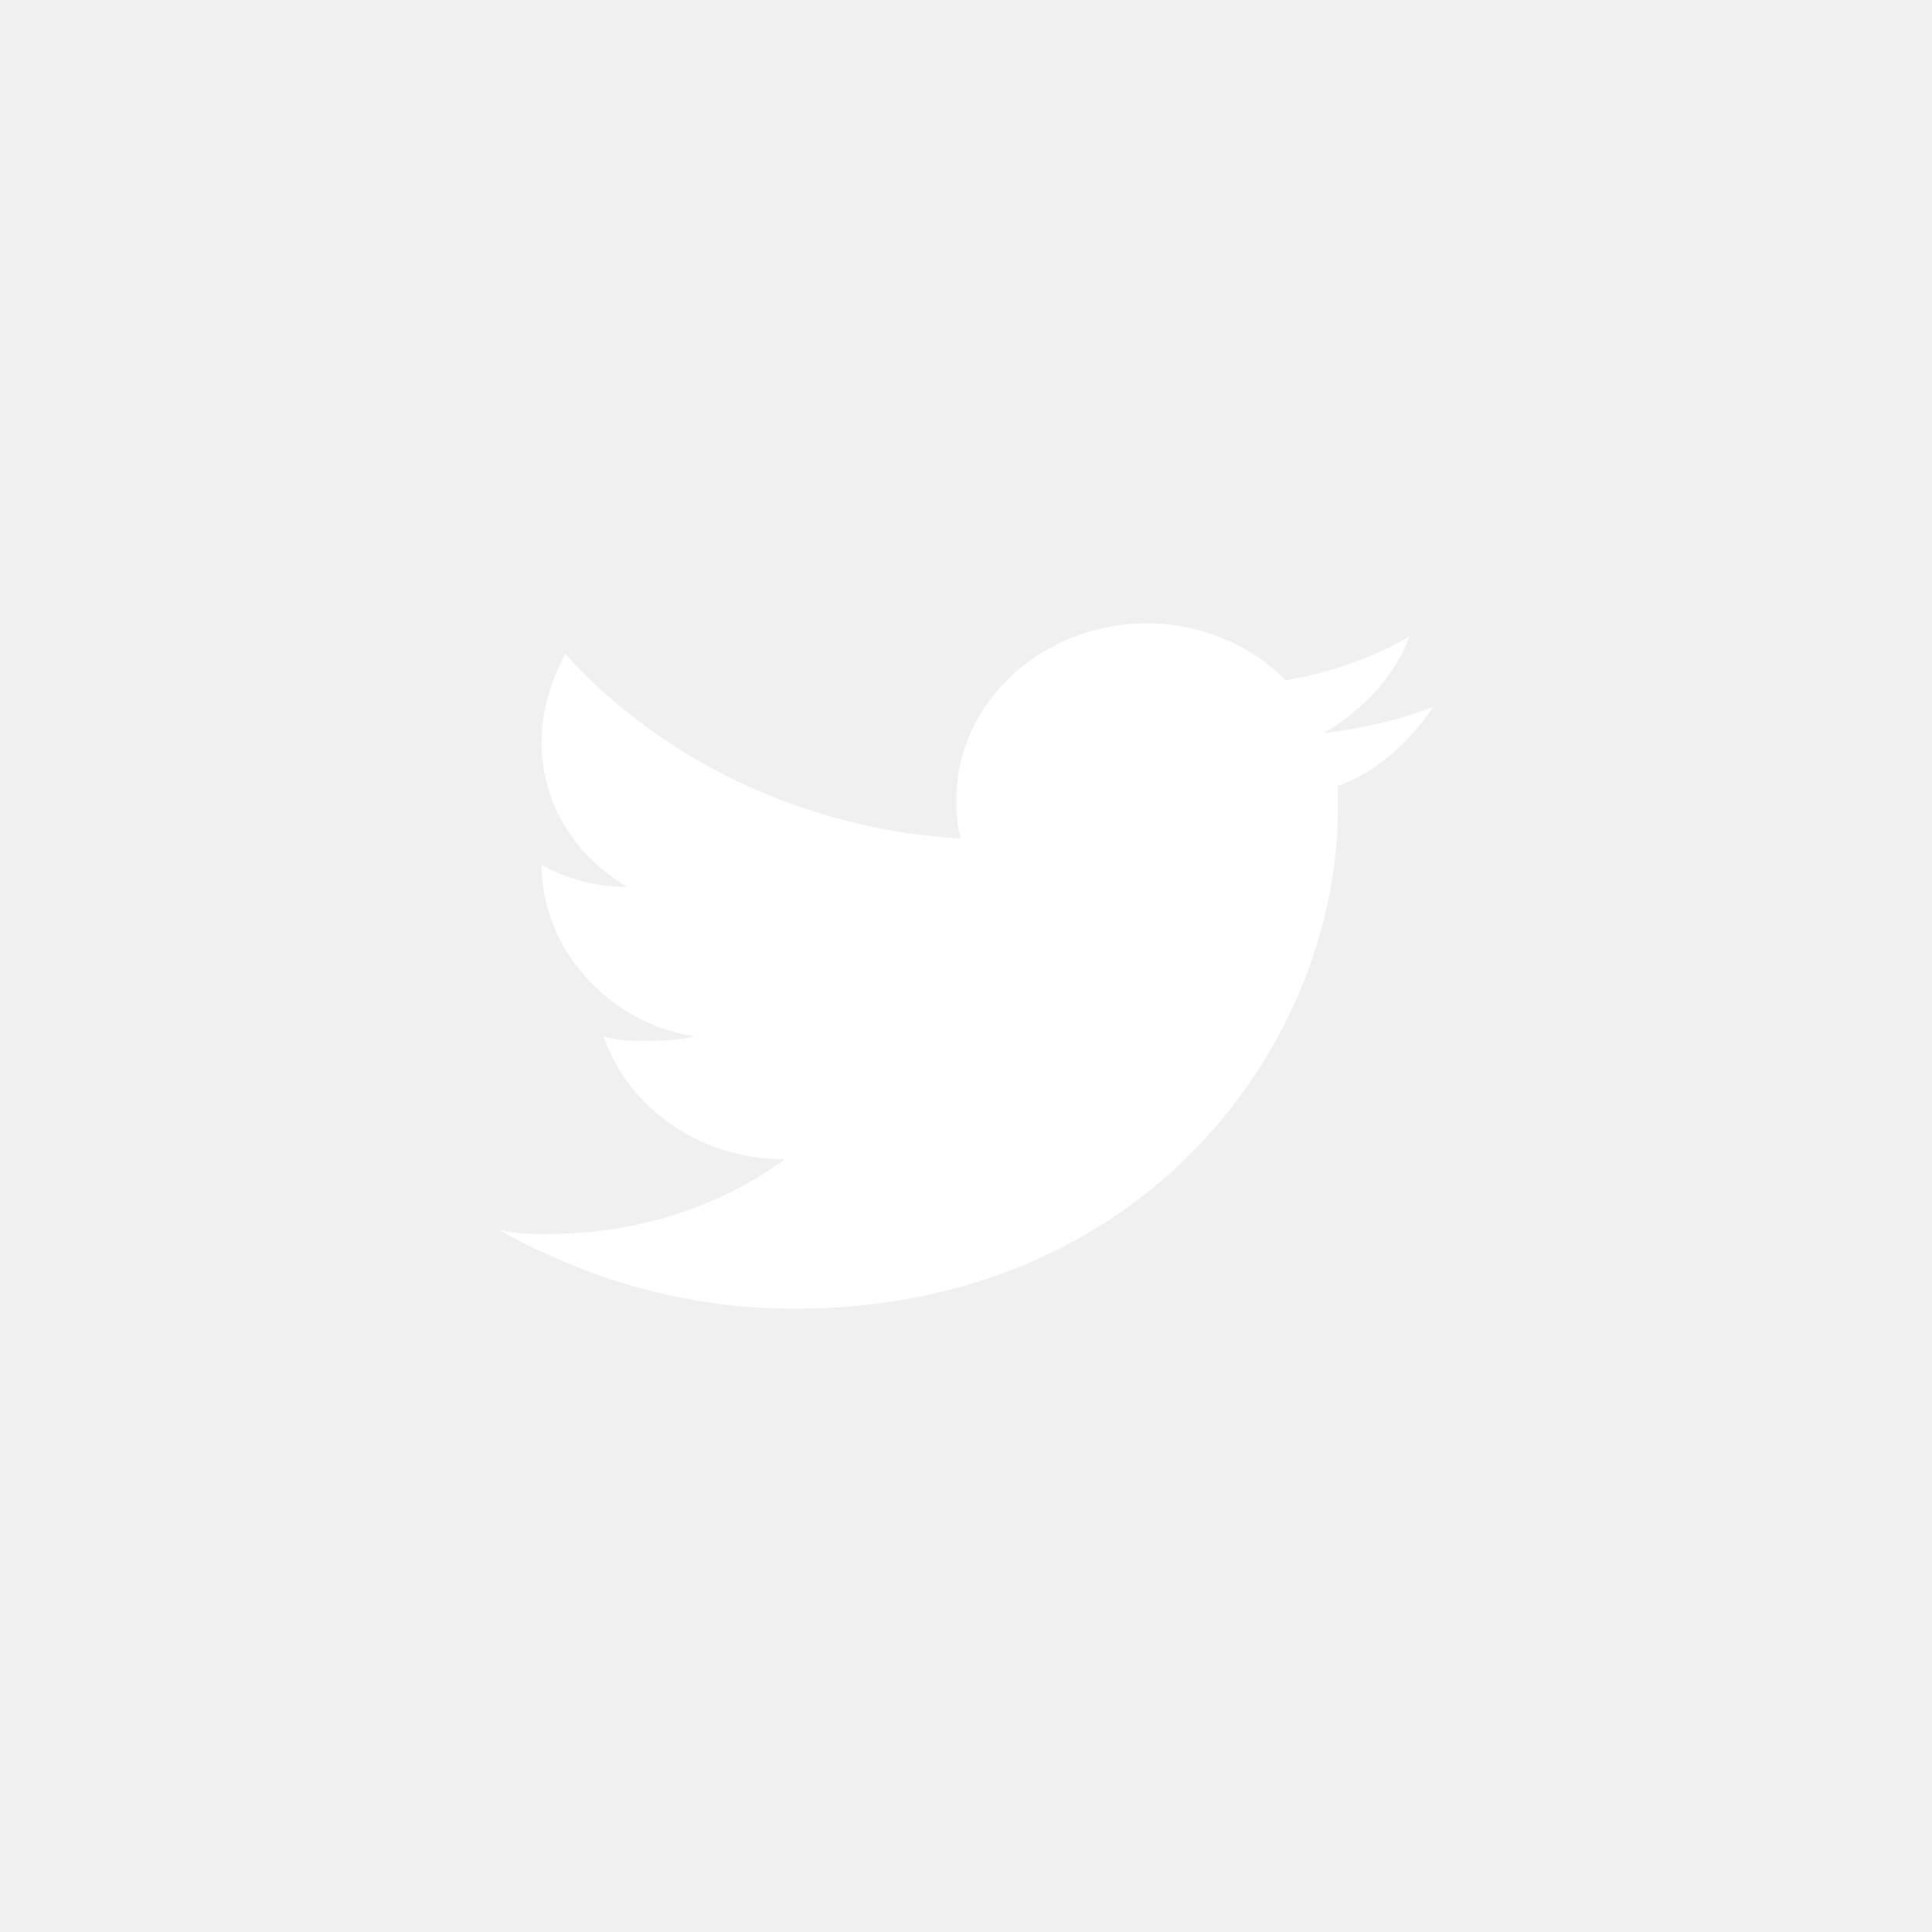
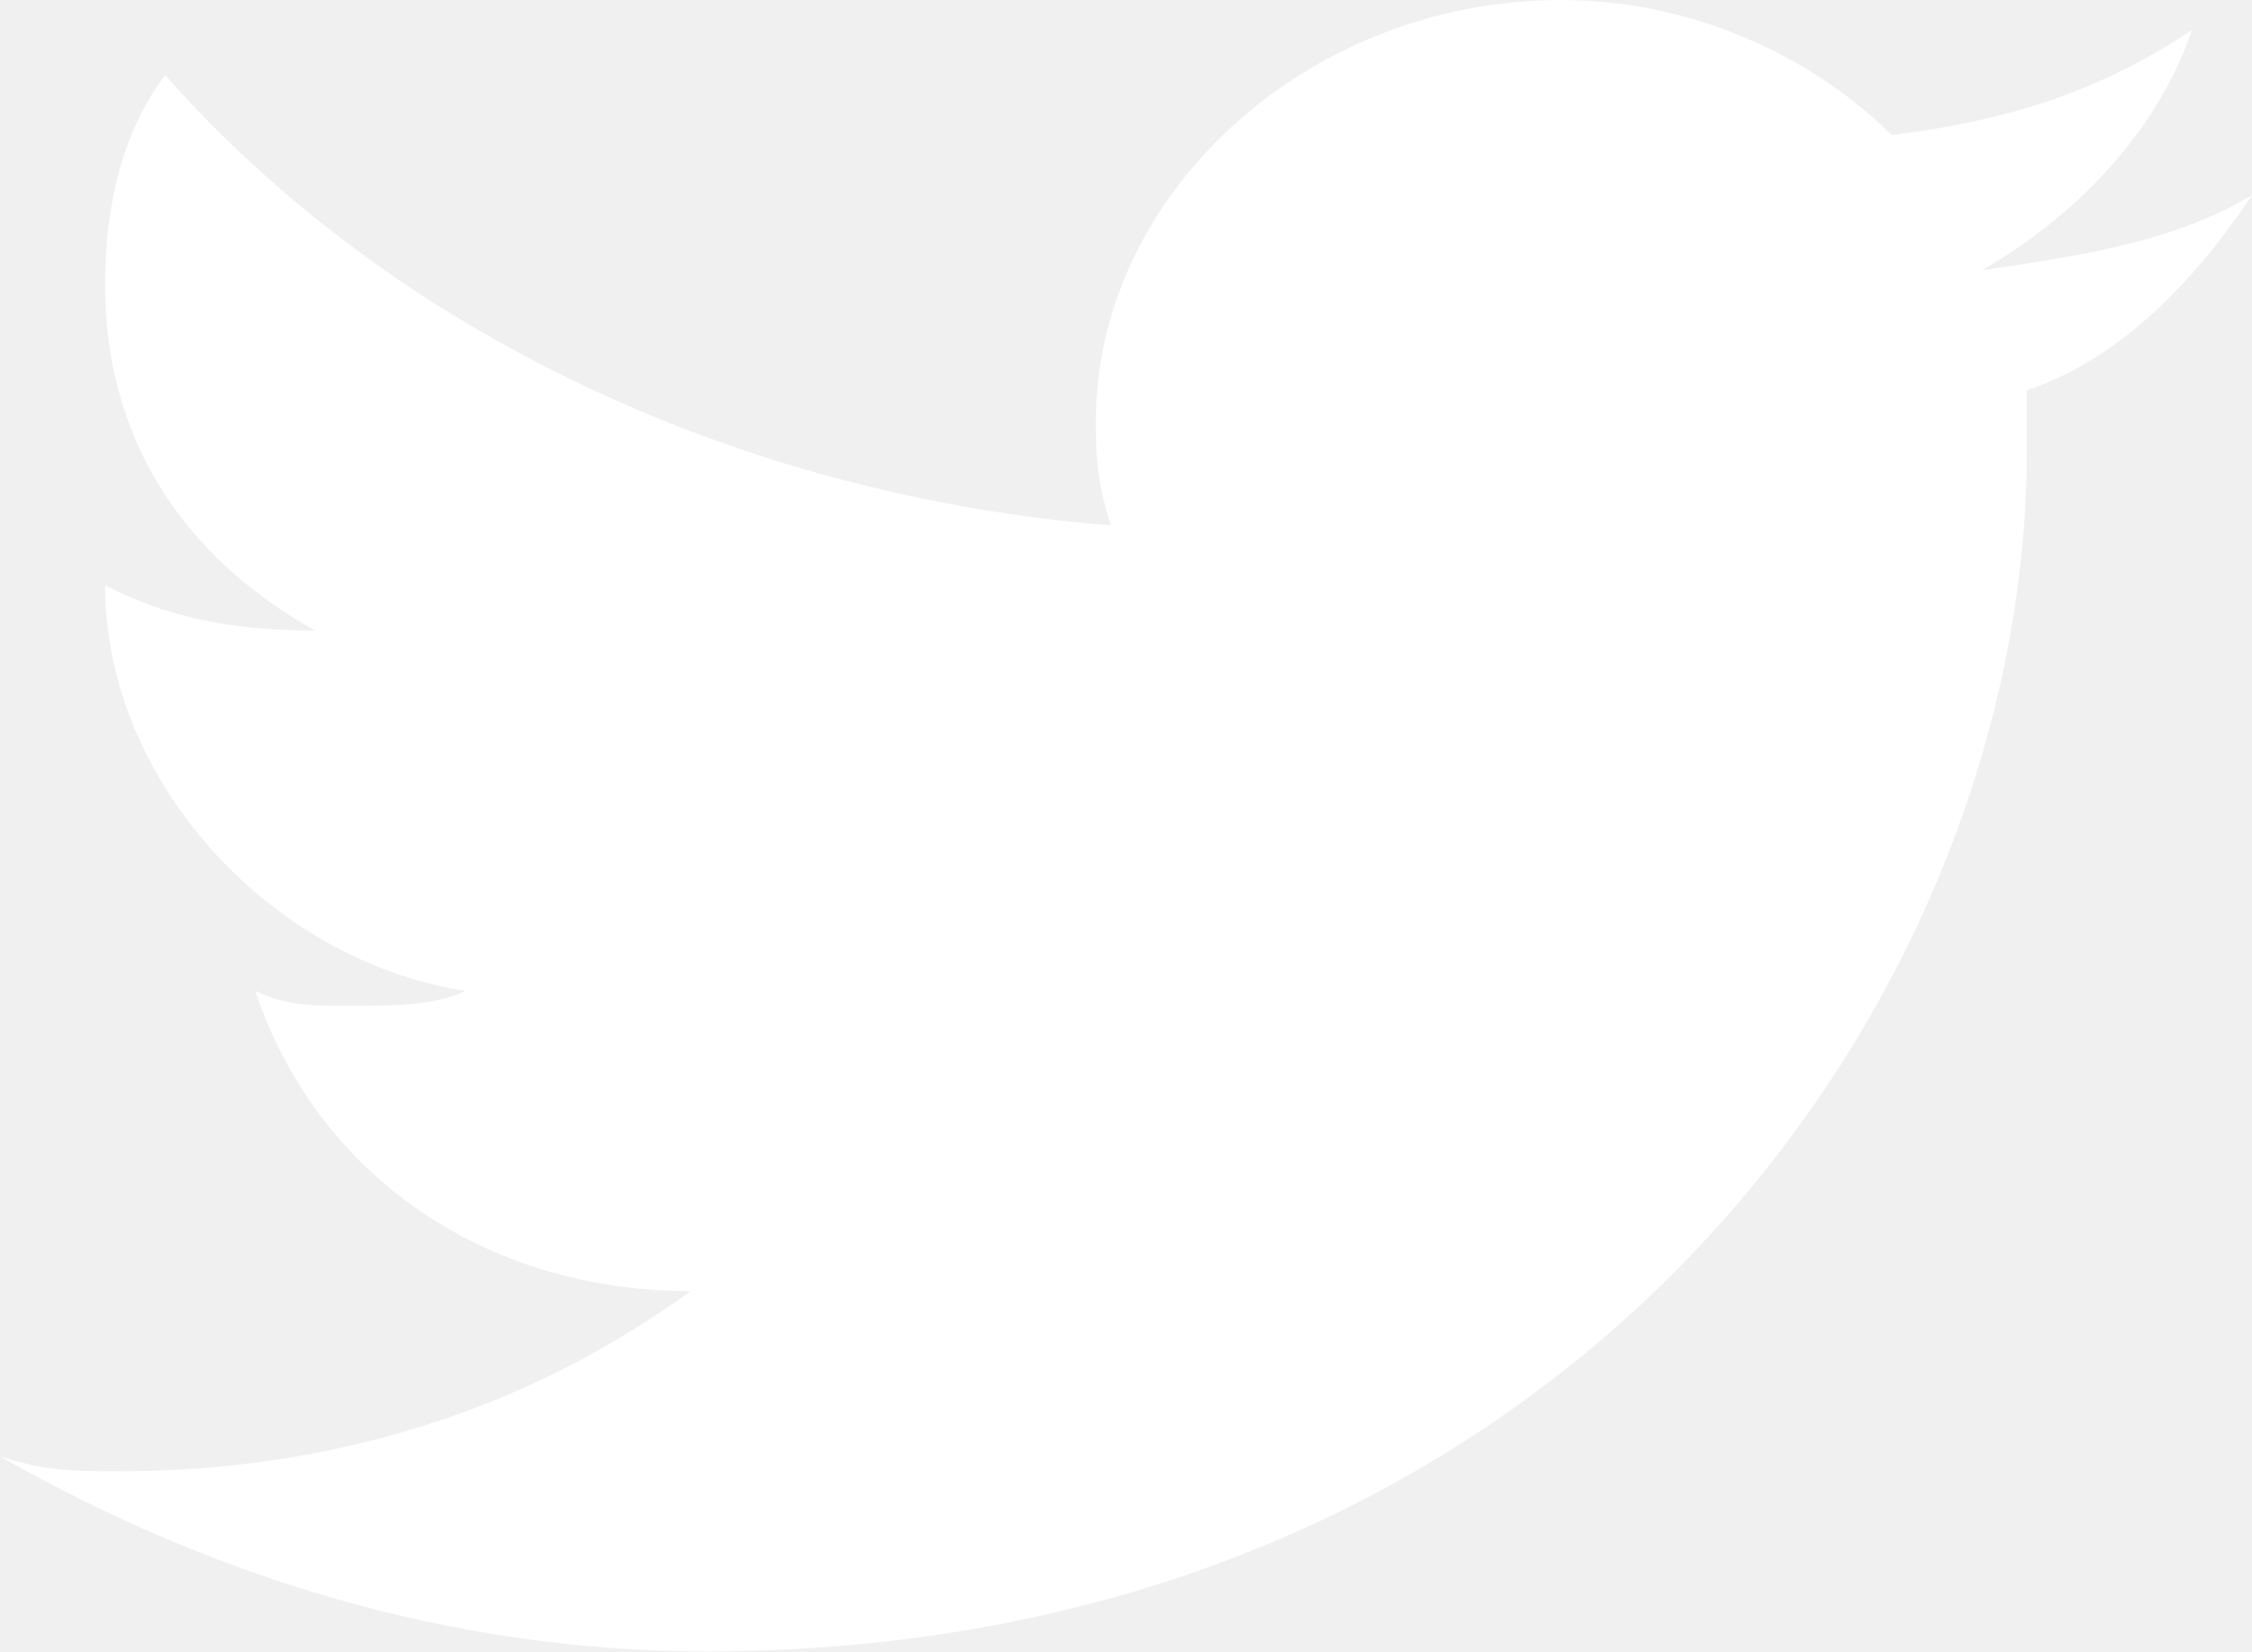
- <svg xmlns="http://www.w3.org/2000/svg" width="31" height="31" viewBox="0 0 31 31" fill="none">
-   <path d="M23 11.34C22.464 11.551 21.852 11.692 21.24 11.763C21.852 11.41 22.388 10.846 22.617 10.211C22.005 10.564 21.393 10.776 20.628 10.917C20.092 10.353 19.25 10 18.408 10C16.724 10 15.347 11.269 15.347 12.82C15.347 13.032 15.347 13.244 15.424 13.455C12.898 13.314 10.602 12.186 9.071 10.494C8.842 10.917 8.689 11.41 8.689 11.904C8.689 12.891 9.224 13.737 10.066 14.231C9.531 14.231 9.071 14.09 8.689 13.878C8.689 15.218 9.76 16.417 11.138 16.628C10.908 16.699 10.602 16.699 10.296 16.699C10.066 16.699 9.913 16.699 9.684 16.628C10.066 17.756 11.214 18.603 12.592 18.603C11.52 19.378 10.219 19.801 8.765 19.801C8.536 19.801 8.306 19.801 8 19.731C9.378 20.506 10.985 21 12.745 21C18.408 21 21.469 16.699 21.469 12.961V12.609C22.082 12.397 22.617 11.904 23 11.34Z" fill="white" />
+ <svg xmlns="http://www.w3.org/2000/svg" version="1.2" viewBox="0 0 15 11" width="15" height="11">
+   <style>.a{fill:#fff}</style>
+   <path class="a" d="m15 1.3c-0.5 0.3-1.1 0.4-1.8 0.5 0.7-0.4 1.2-1 1.4-1.6-0.6 0.4-1.2 0.6-2 0.7-0.5-0.5-1.3-0.9-2.2-0.9-1.7 0-3.1 1.3-3.1 2.8 0 0.2 0 0.4 0.1 0.7-2.5-0.2-4.8-1.3-6.3-3-0.3 0.4-0.4 0.9-0.4 1.4 0 1 0.5 1.8 1.4 2.3-0.6 0-1-0.1-1.4-0.3 0 1.3 1.1 2.5 2.4 2.7-0.2 0.1-0.5 0.1-0.8 0.1-0.2 0-0.4 0-0.6-0.1 0.4 1.2 1.5 2 2.9 2-1.1 0.8-2.4 1.2-3.8 1.2-0.3 0-0.5 0-0.8-0.1 1.4 0.8 3 1.3 4.7 1.3 5.7 0 8.8-4.3 8.8-8v-0.4c0.6-0.2 1.1-0.7 1.5-1.3z" />
</svg>
